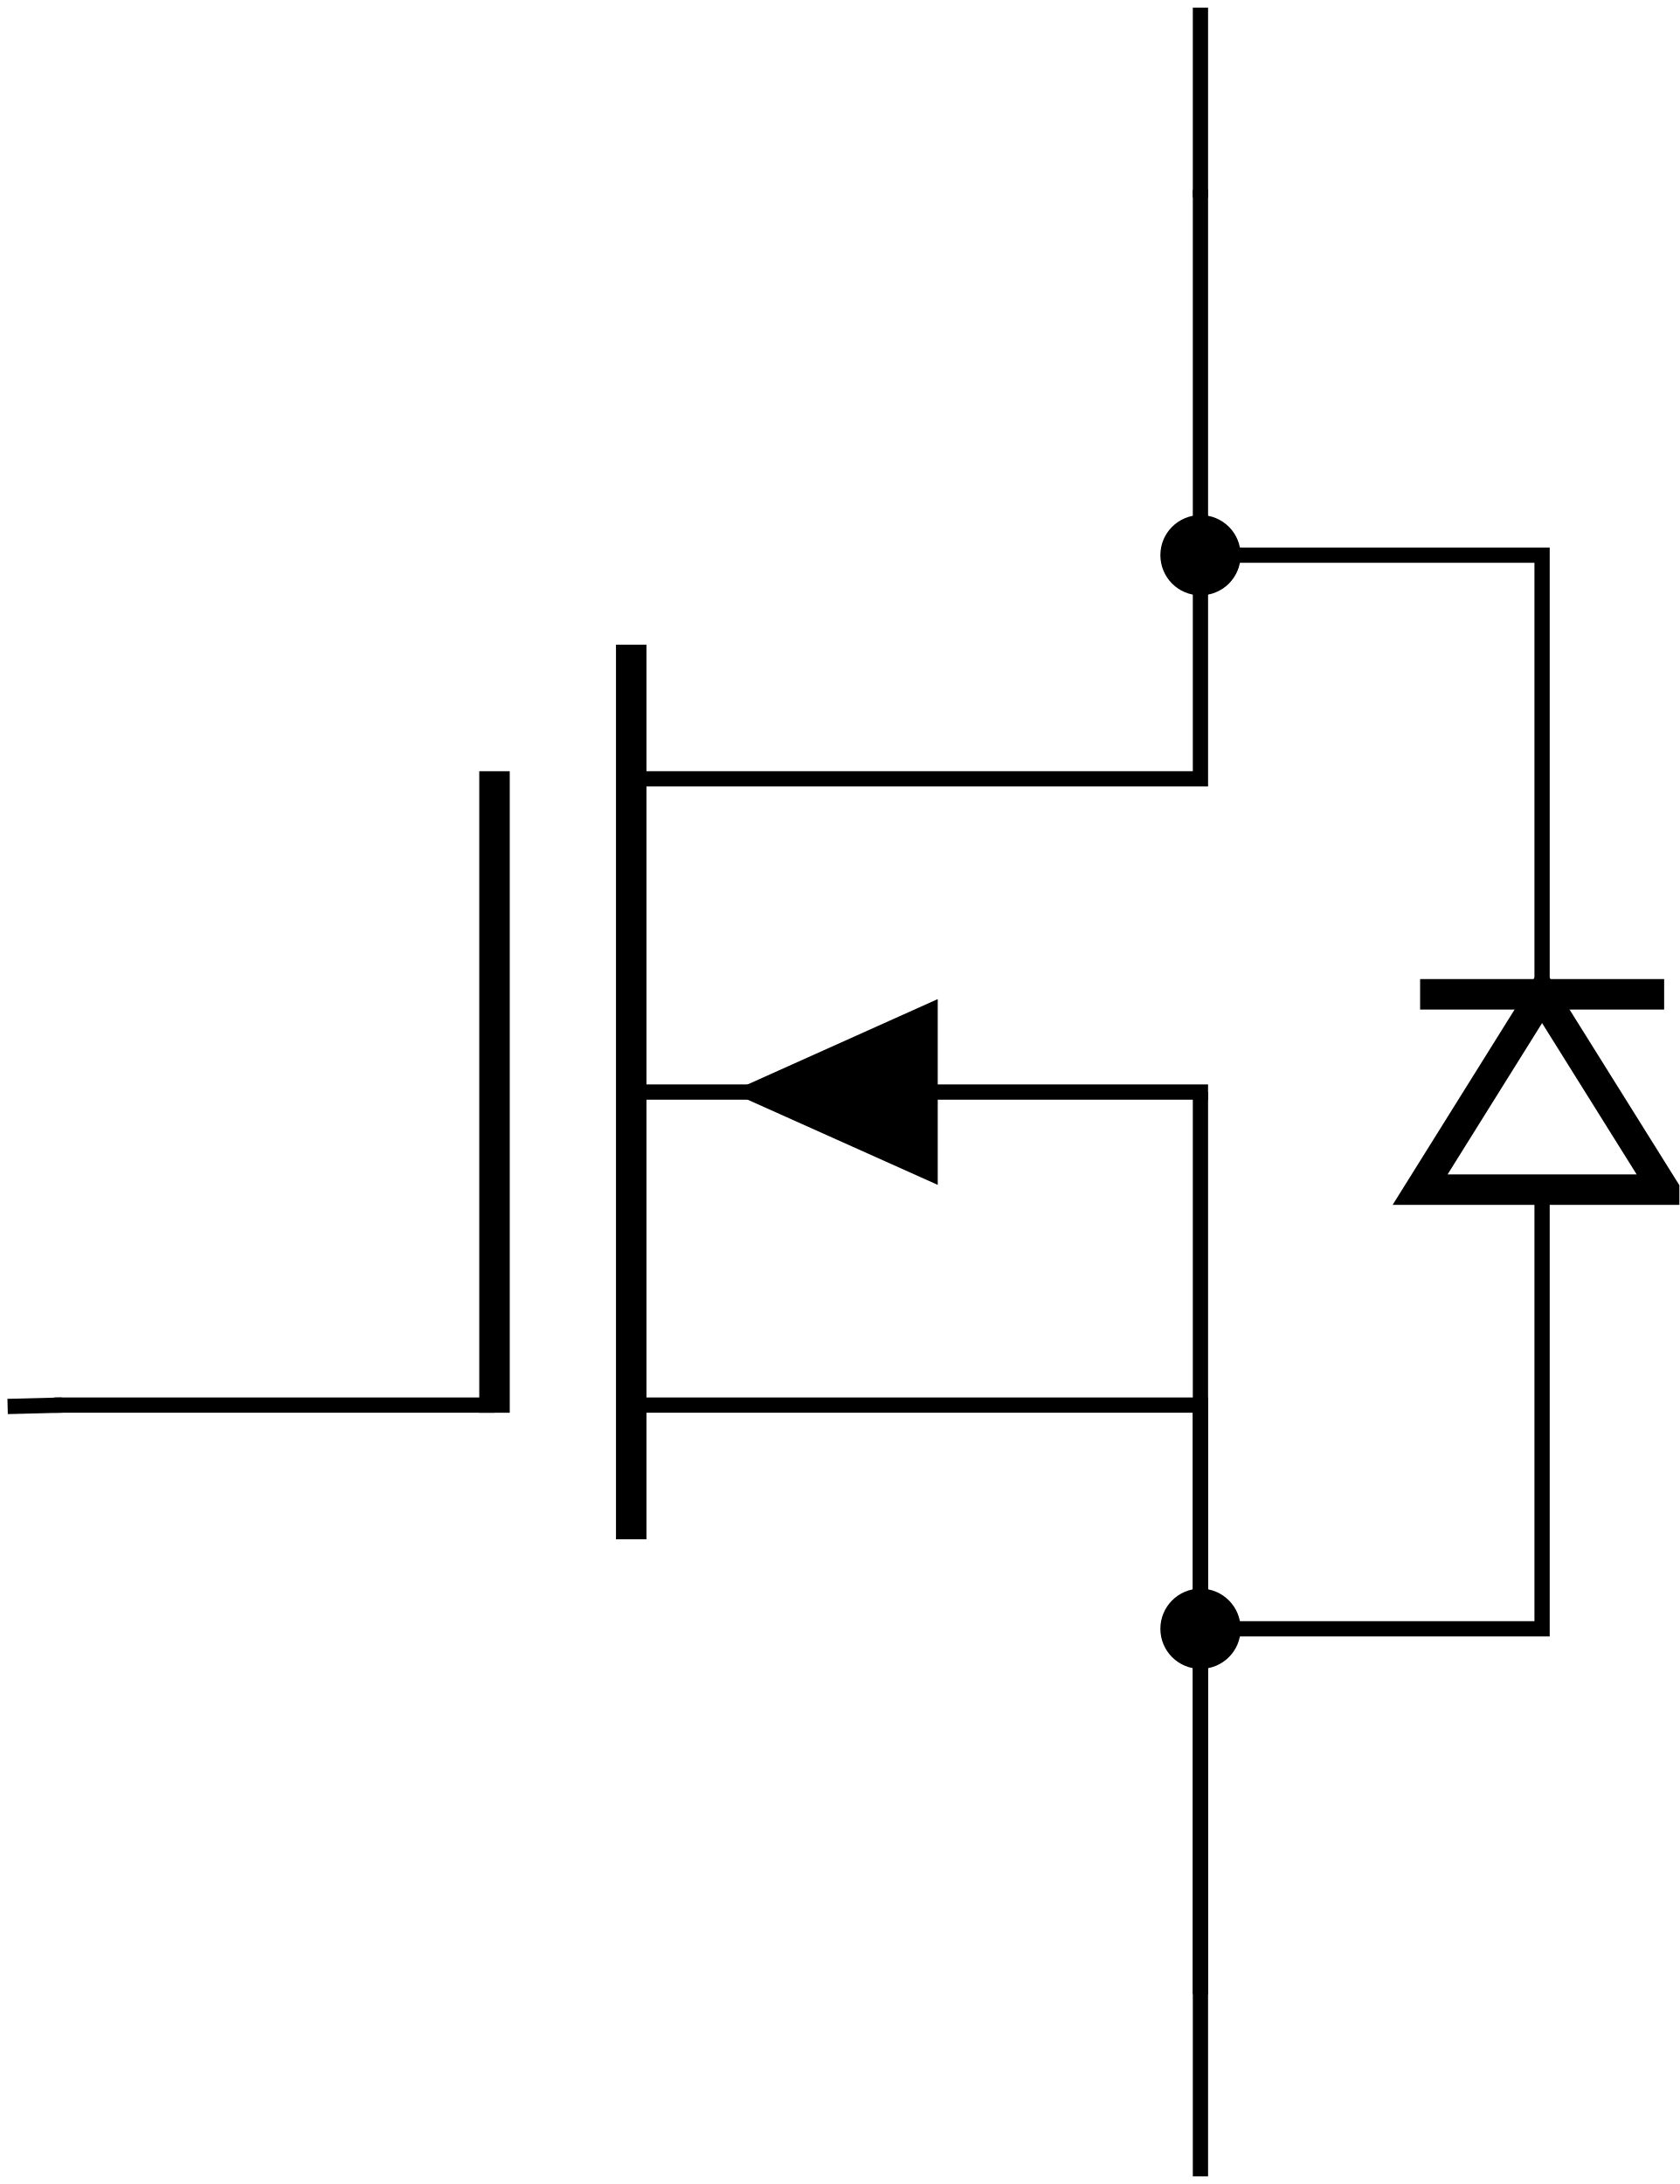
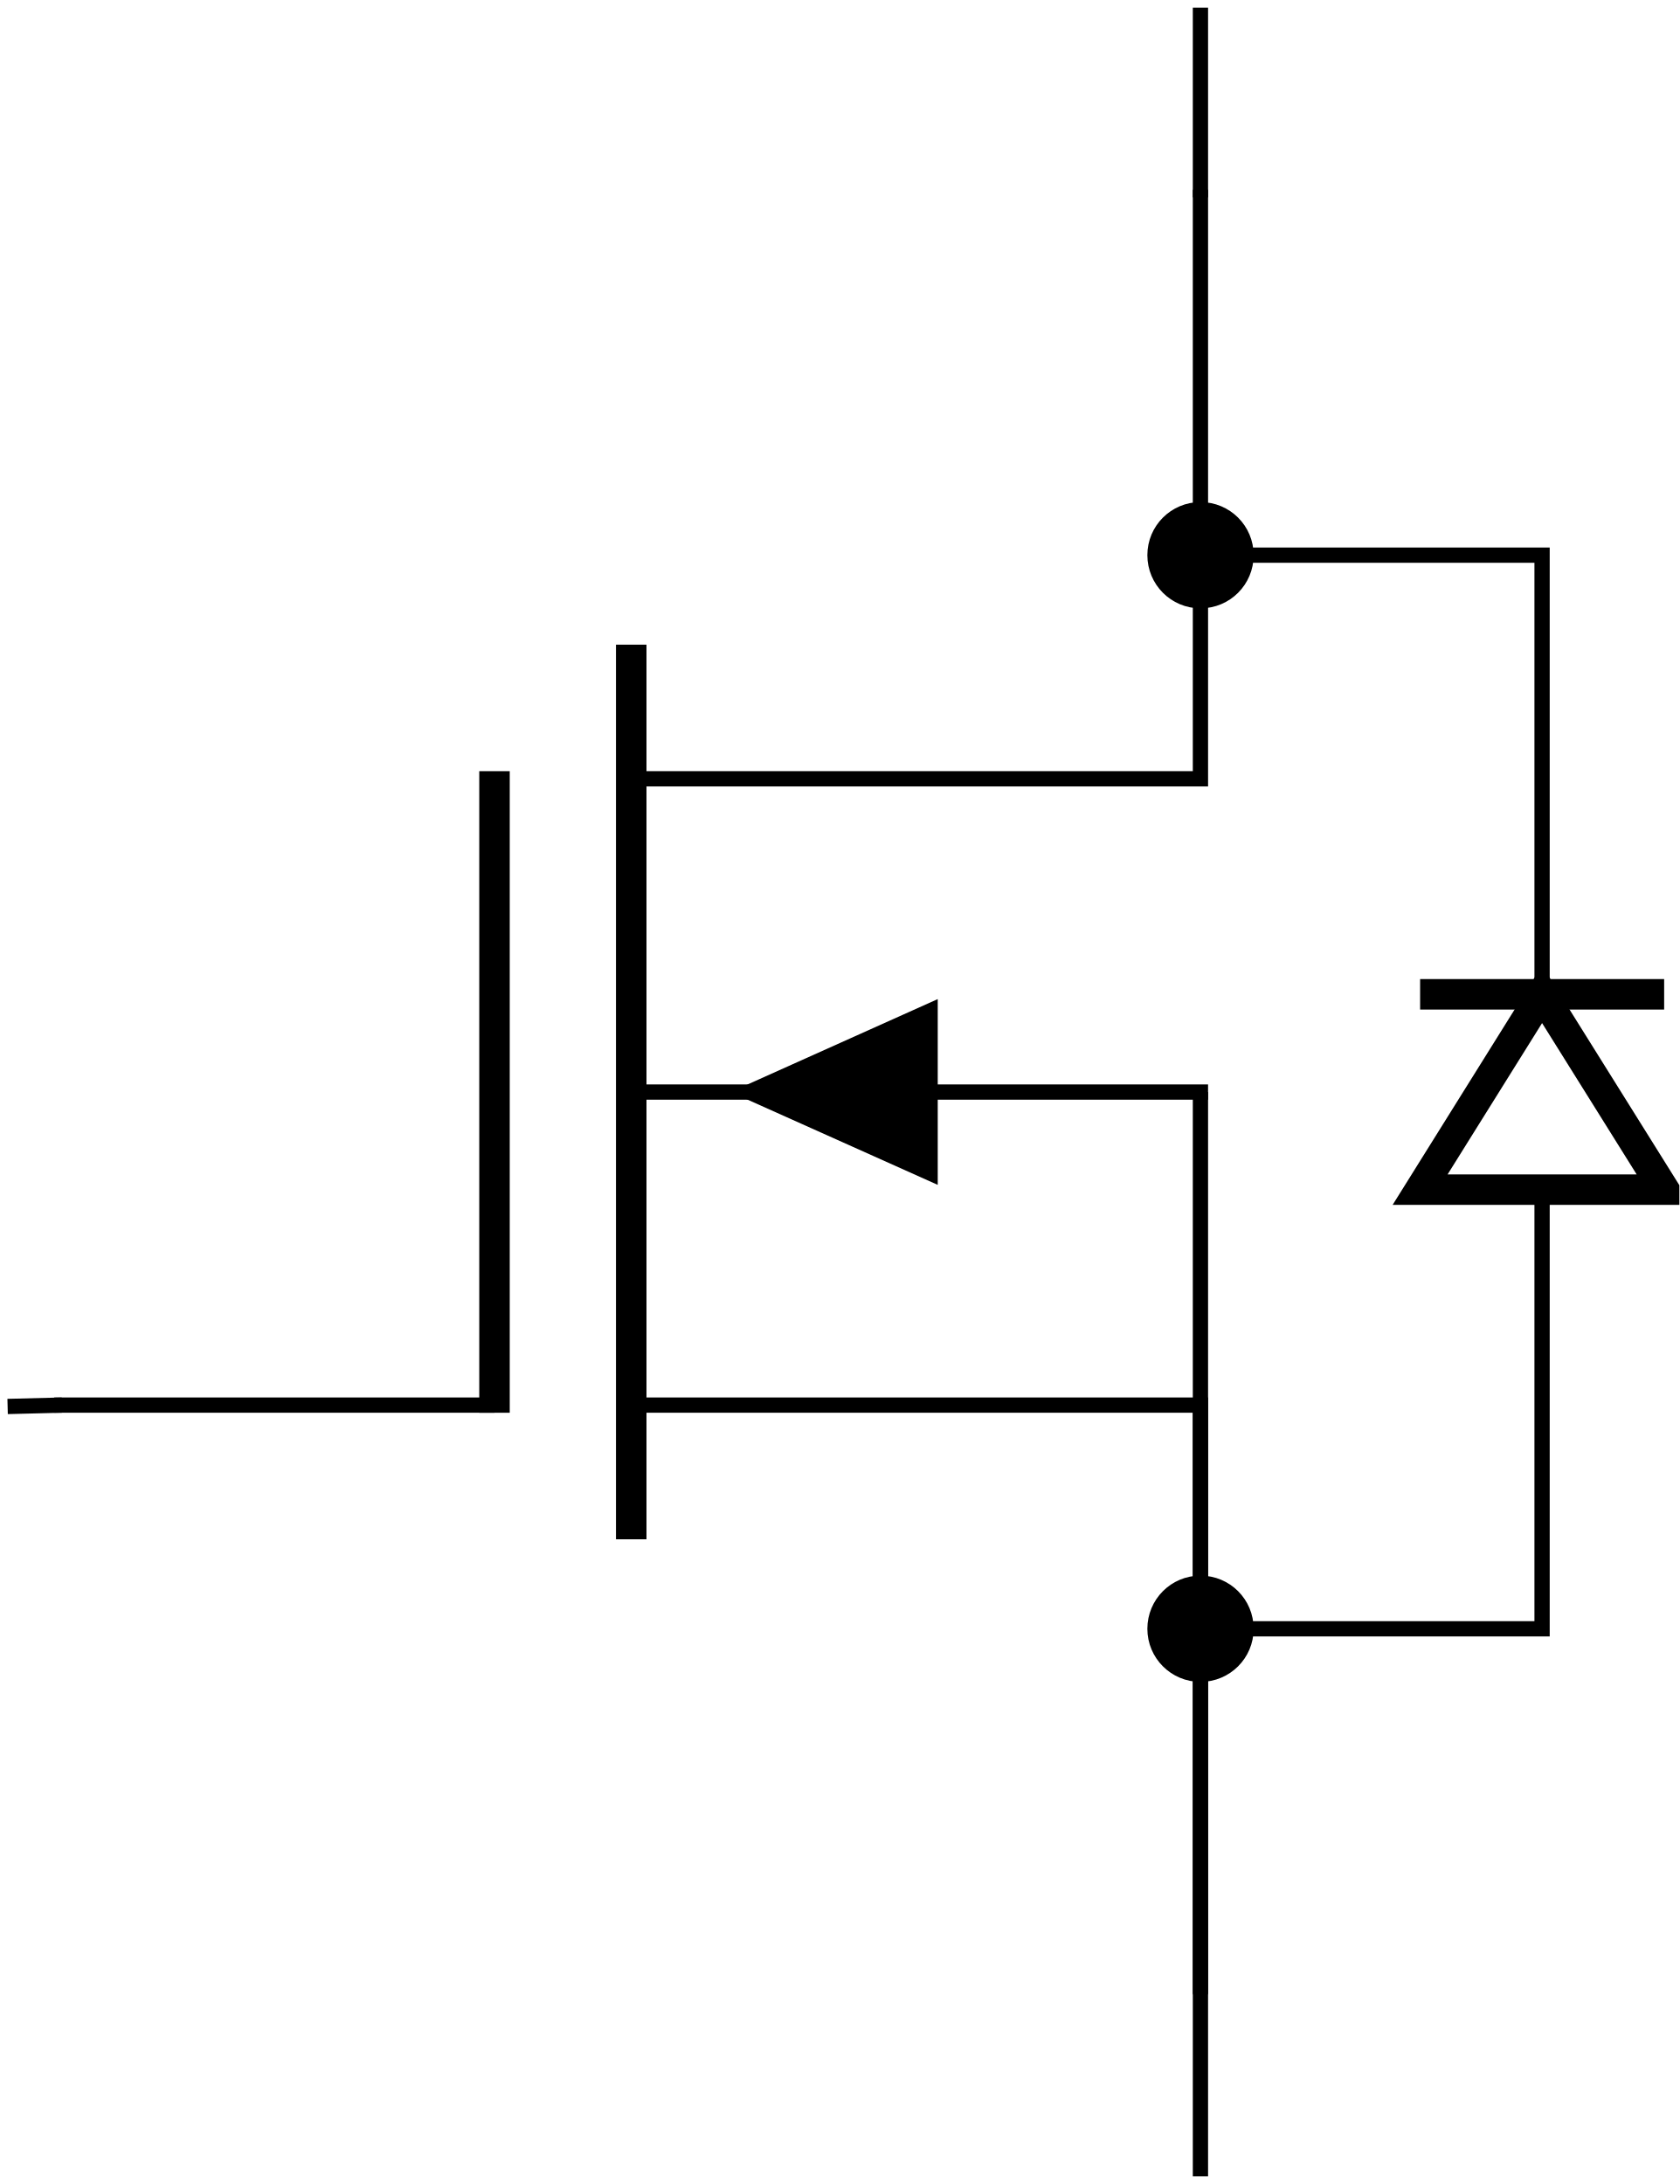
<svg xmlns="http://www.w3.org/2000/svg" width="43.897pt" height="57.091pt" viewBox="0 0 43.897 57.091" version="1.1">
  <defs>
    <clipPath id="clip1">
      <path d="M 25 14 L 43.898 14 L 43.898 43 L 25 43 Z M 25 14 " />
    </clipPath>
    <clipPath id="clip2">
      <path d="M 36 25 L 43.898 25 L 43.898 27 L 36 27 Z M 36 25 " />
    </clipPath>
    <clipPath id="clip3">
      <path d="M 0 0 L 38 0 L 38 57.09 L 0 57.09 Z M 0 0 " />
    </clipPath>
  </defs>
  <g id="surface1">
    <path style="fill:none;stroke-width:0.399;stroke-linecap:butt;stroke-linejoin:miter;stroke:rgb(0%,0%,0%);stroke-opacity:1;stroke-miterlimit:10;" d="M 31.18 51.931 L 31.18 36.533 L 16.301 36.533 " transform="matrix(1,0,0,-1,0.199,56.892)" />
    <path style="fill:none;stroke-width:0.797;stroke-linecap:butt;stroke-linejoin:miter;stroke:rgb(0%,0%,0%);stroke-opacity:1;stroke-miterlimit:10;" d="M 16.301 40.04 L 16.301 16.654 " transform="matrix(1,0,0,-1,0.199,56.892)" />
    <path style="fill:none;stroke-width:0.399;stroke-linecap:butt;stroke-linejoin:miter;stroke:rgb(0%,0%,0%);stroke-opacity:1;stroke-miterlimit:10;" d="M 16.301 28.345 L 31.379 28.345 M 16.301 20.162 L 31.18 20.162 L 31.18 4.763 " transform="matrix(1,0,0,-1,0.199,56.892)" />
    <path style="fill:none;stroke-width:0.797;stroke-linecap:butt;stroke-linejoin:miter;stroke:rgb(0%,0%,0%);stroke-opacity:1;stroke-miterlimit:10;" d="M 12.727 36.732 L 12.727 19.962 " transform="matrix(1,0,0,-1,0.199,56.892)" />
    <path style=" stroke:none;fill-rule:nonzero;fill:rgb(0%,0%,0%);fill-opacity:1;" d="M 24.512 28.547 L 24.512 30.973 L 19.098 28.547 L 24.512 26.117 Z M 24.512 28.547 " />
    <path style="fill:none;stroke-width:0.399;stroke-linecap:butt;stroke-linejoin:miter;stroke:rgb(0%,0%,0%);stroke-opacity:1;stroke-miterlimit:10;" d="M 12.727 20.162 L 1.219 20.162 " transform="matrix(1,0,0,-1,0.199,56.892)" />
    <path style="fill:none;stroke-width:0.399;stroke-linecap:butt;stroke-linejoin:miter;stroke:rgb(0%,0%,0%);stroke-opacity:1;stroke-miterlimit:10;" d="M 31.18 28.345 L 31.18 4.962 " transform="matrix(1,0,0,-1,0.199,56.892)" />
    <g clip-path="url(#clip1)" clip-rule="nonzero">
      <path style="fill:none;stroke-width:0.797;stroke-linecap:butt;stroke-linejoin:miter;stroke:rgb(0%,0%,0%);stroke-opacity:1;stroke-miterlimit:10;" d="M 40.11 30.9 L 36.922 25.794 L 43.301 25.794 Z M 40.11 30.9 " transform="matrix(1,0,0,-1,0.199,56.892)" />
    </g>
    <g clip-path="url(#clip2)" clip-rule="nonzero">
      <path style="fill:none;stroke-width:0.797;stroke-linecap:butt;stroke-linejoin:miter;stroke:rgb(0%,0%,0%);stroke-opacity:1;stroke-miterlimit:10;" d="M 43.301 30.9 L 36.922 30.9 " transform="matrix(1,0,0,-1,0.199,56.892)" />
    </g>
    <path style="fill:none;stroke-width:0.399;stroke-linecap:butt;stroke-linejoin:miter;stroke:rgb(0%,0%,0%);stroke-opacity:1;stroke-miterlimit:10;" d="M 31.18 42.38 L 40.11 42.38 L 40.11 30.9 " transform="matrix(1,0,0,-1,0.199,56.892)" />
-     <path style="fill-rule:nonzero;fill:rgb(0%,0%,0%);fill-opacity:1;stroke-width:0.399;stroke-linecap:butt;stroke-linejoin:miter;stroke:rgb(0%,0%,0%);stroke-opacity:1;stroke-miterlimit:10;" d="M 32.031 42.38 C 32.031 42.849 31.653 43.228 31.18 43.228 C 30.711 43.228 30.332 42.849 30.332 42.38 C 30.332 41.908 30.711 41.529 31.18 41.529 C 31.653 41.529 32.031 41.908 32.031 42.38 Z M 32.031 42.38 " transform="matrix(1,0,0,-1,0.199,56.892)" />
+     <path style="fill-rule:nonzero;fill:rgb(0%,0%,0%);fill-opacity:1;stroke-width:0.399;stroke-linecap:butt;stroke-linejoin:miter;stroke:rgb(0%,0%,0%);stroke-opacity:1;stroke-miterlimit:10;" d="M 32.371 42.38 C 32.371 43.037 31.84 43.568 31.18 43.568 C 30.524 43.568 29.992 43.037 29.992 42.38 C 29.992 41.72 30.524 41.189 31.18 41.189 C 31.84 41.189 32.371 41.72 32.371 42.38 Z M 32.371 42.38 " transform="matrix(1,0,0,-1,0.199,56.892)" />
    <path style="fill:none;stroke-width:0.399;stroke-linecap:butt;stroke-linejoin:miter;stroke:rgb(0%,0%,0%);stroke-opacity:1;stroke-miterlimit:10;" d="M 31.18 14.314 L 40.11 14.314 L 40.11 25.794 " transform="matrix(1,0,0,-1,0.199,56.892)" />
-     <path style="fill-rule:nonzero;fill:rgb(0%,0%,0%);fill-opacity:1;stroke-width:0.399;stroke-linecap:butt;stroke-linejoin:miter;stroke:rgb(0%,0%,0%);stroke-opacity:1;stroke-miterlimit:10;" d="M 32.031 14.314 C 32.031 14.783 31.653 15.165 31.18 15.165 C 30.711 15.165 30.332 14.783 30.332 14.314 C 30.332 13.845 30.711 13.466 31.18 13.466 C 31.653 13.466 32.031 13.845 32.031 14.314 Z M 32.031 14.314 " transform="matrix(1,0,0,-1,0.199,56.892)" />
+     <path style="fill-rule:nonzero;fill:rgb(0%,0%,0%);fill-opacity:1;stroke-width:0.399;stroke-linecap:butt;stroke-linejoin:miter;stroke:rgb(0%,0%,0%);stroke-opacity:1;stroke-miterlimit:10;" d="M 32.371 14.314 C 32.371 14.974 31.84 15.505 31.18 15.505 C 30.524 15.505 29.992 14.974 29.992 14.314 C 29.992 13.658 30.524 13.126 31.18 13.126 C 31.84 13.126 32.371 13.658 32.371 14.314 Z M 32.371 14.314 " transform="matrix(1,0,0,-1,0.199,56.892)" />
    <g clip-path="url(#clip3)" clip-rule="nonzero">
      <path style="fill:none;stroke-width:0.399;stroke-linecap:butt;stroke-linejoin:miter;stroke:rgb(0%,0%,0%);stroke-opacity:1;stroke-miterlimit:10;" d="M 31.18 51.732 L 31.18 56.693 M 1.418 20.162 L 0 20.126 M 31.18 4.962 L 31.18 0.001 " transform="matrix(1,0,0,-1,0.199,56.892)" />
    </g>
  </g>
</svg>
